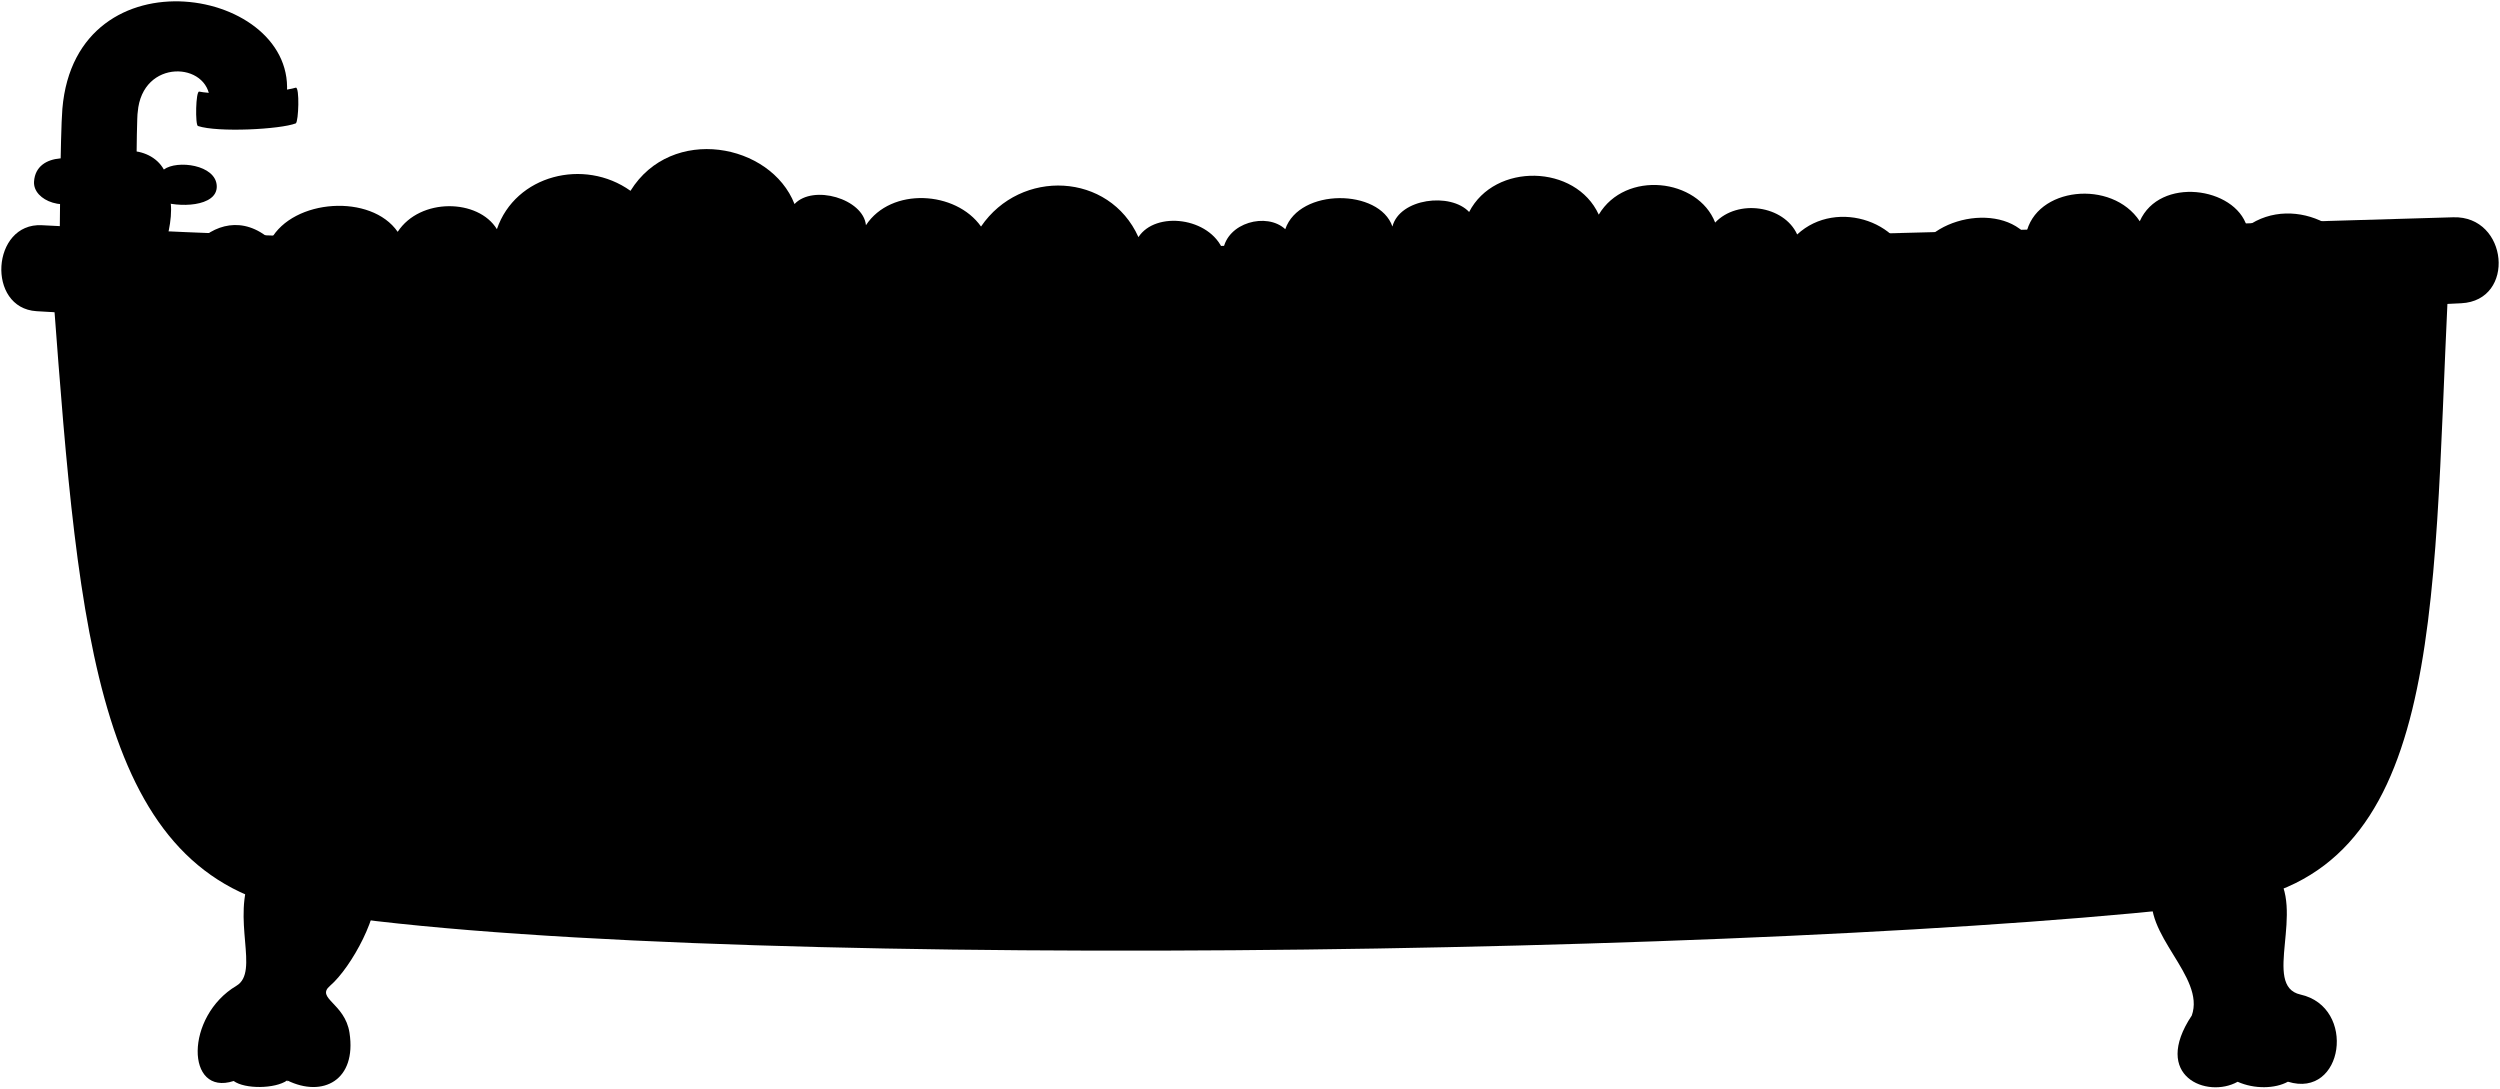
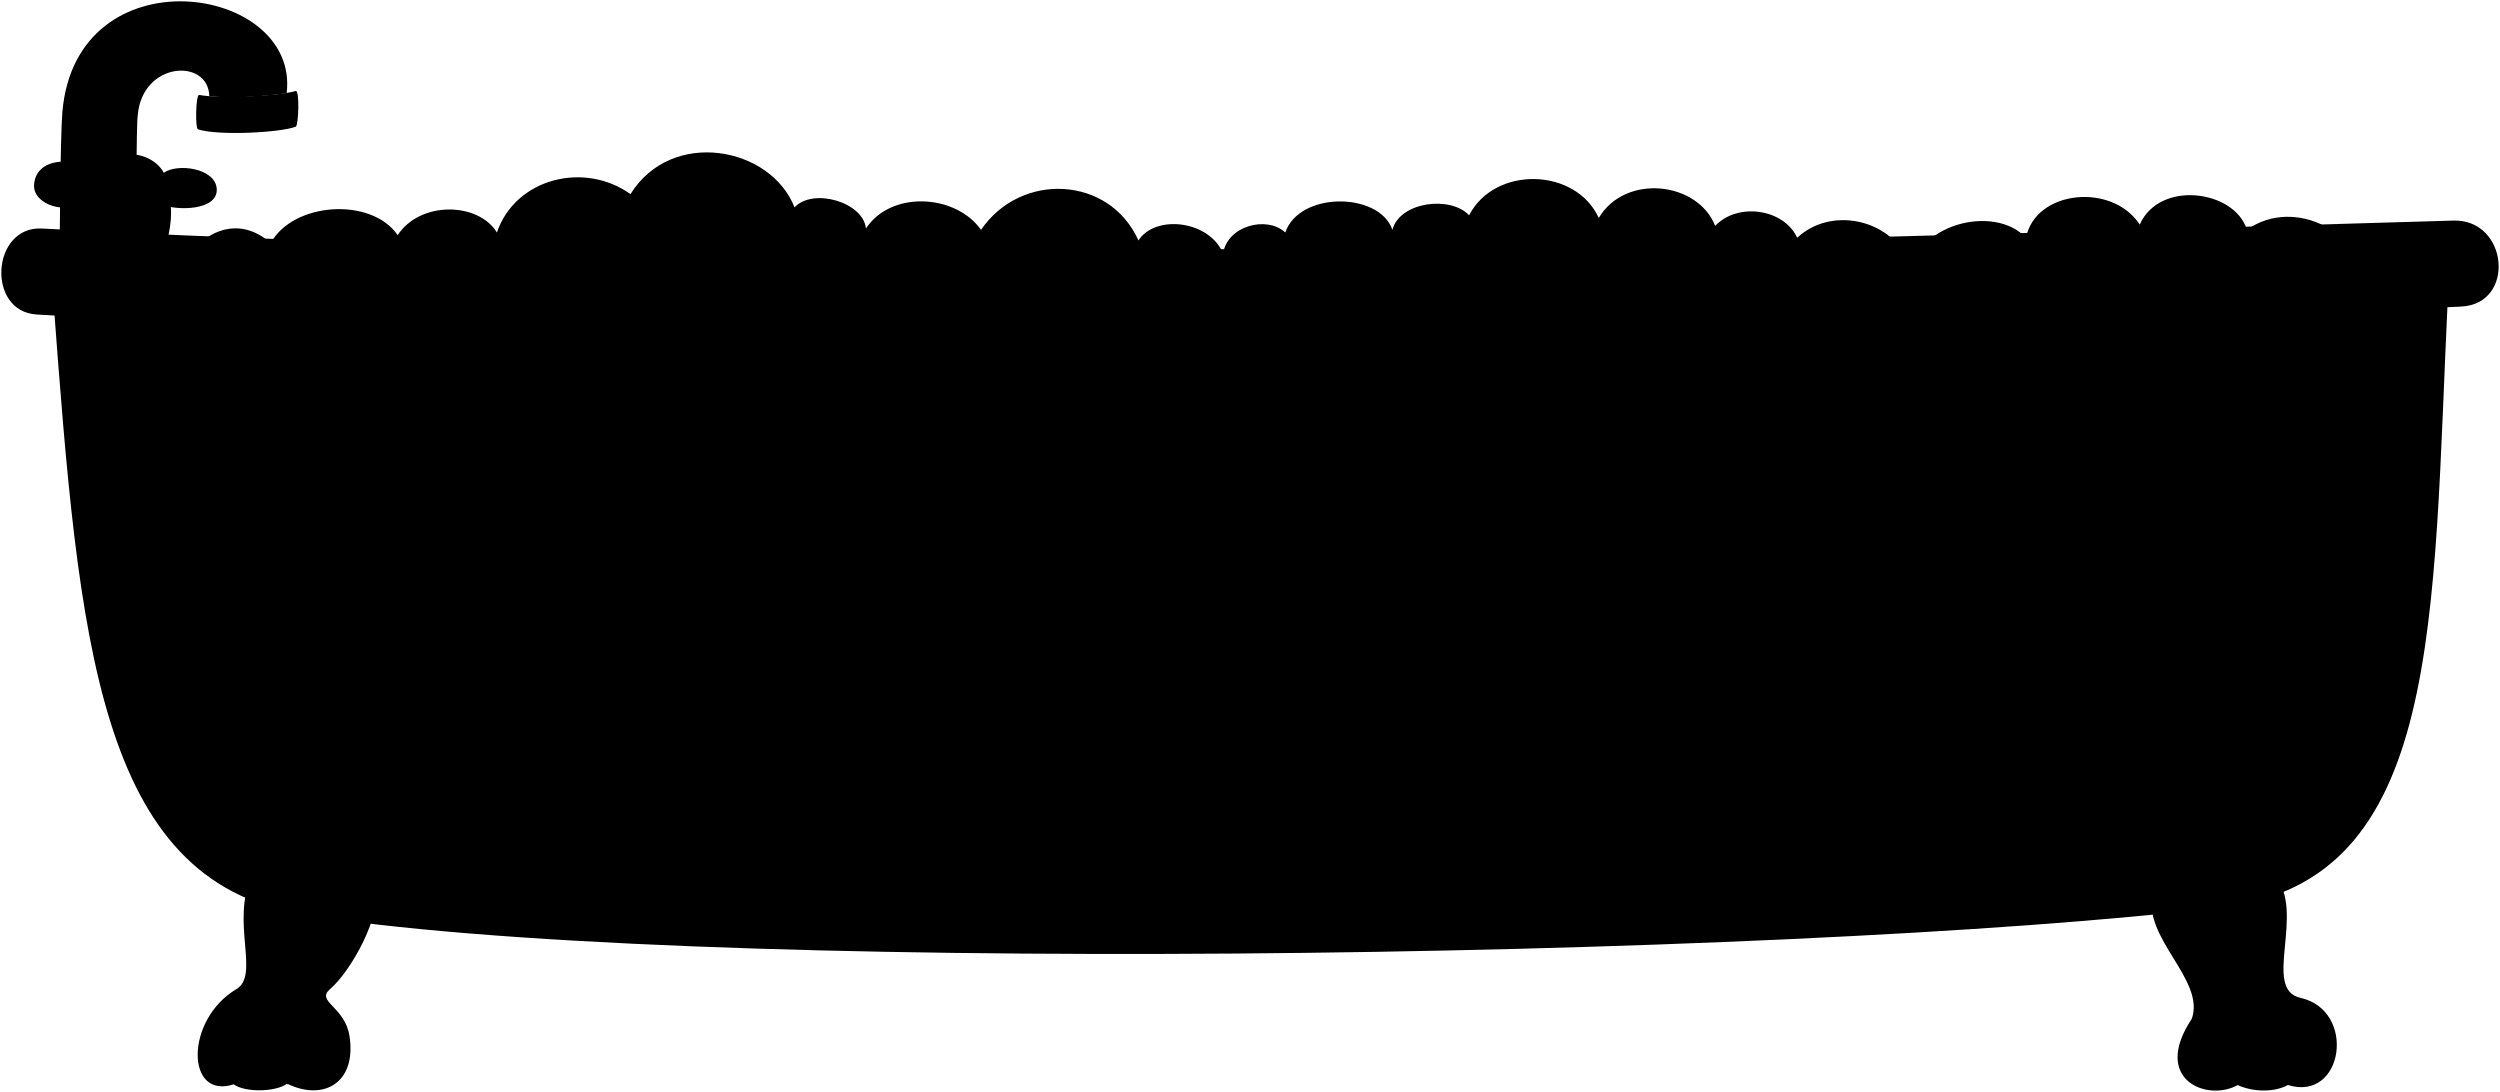
- <svg viewBox="0 0 1889.98 822.94">
-   <path class="suds" d="M1785.65,216.26c4-42-51-71-87-45-9-30-66-38-81-4-21-32-79-26-86,10-24-26-86-10-87,30-2-39-56-58-86-30-10-22-45-27-62-9-13-33.39-67.81-39.84-88-6-17.4-38.13-78.67-39.57-98-2-14-15-52.46-10.32-58,11-9.75-28.63-70.23-29.29-81,2-14-13-44-5-47,16-10-25-51-30-64-10-22-49-89-52-119-8-19-27-68-30-87-1-2-20-40-31-54-16-18-46-93-60-124-10-35-25-87-12-101,29-14-23-58-24-75,2-20-29-79-25-96,6-42-37-89,27-68,63Z" />
-   <path class="faucet" d="M158.65,75.76c-.67-29.08-51.21-31.86-54.53,9-1,3.32-1.47,100-1.47,100l-57.5-2s.39-80.95,2-100.49c10.27-121.67,179.56-91.5,169.46-9Z" />
-   <path class="aerator" d="M223.65,93.26c2.09-1.67,2.92-27.27,0-27-13,4-58,6-73,3-2.73-.79-3.14,25.42-1,26C164.65,100.26,211.8,97.82,223.65,93.26Z" />
-   <path class="stem" d="M126.77,144.5c4.92,10.76,1.82,27.63-1.37,38.48l-62.12-2.75C59.9,169.64,60.8,154.29,66,141.75Z" />
-   <path class="knob" d="M120.73,151.79c13.56,5.45,43.68,4.8,43.14-11.14-.55-16.21-30.13-19.89-40-12.49C113.06,108.8,80.56,110.06,72,127,61.18,117.29,27.24,114,25.73,137.29c-.92,14.36,23.81,24.52,44.18,10.61C77.85,161.26,112.57,161,120.73,151.79Z" />
-   <path class="basin" d="M1850.65,220.26c-11.86,246.18-3.59,443-170,463-332,40-1178,52-1454,5-152.74-26-167-207-186-460Z" />
-   <path class="basinLightLine" d="M1772.65,345.26c-6,127-10.3,223.48-76,245" />
-   <path class="rim" d="M1854.65,164.26c-635,19-1246.73,36.79-1823,6-38.1-2-42.09,62.68-4,65,574,35,1186,26,1833-6C1902.19,227.21,1896.22,163,1854.65,164.26Z" />
+ <svg viewBox="0 0 1889.98 825.44">
+   <path class="suds" d="M1785.65,218.76c4-42-51-71-87-45-9-30-66-38-81-4-21-32-79-26-86,10-24-26-86-10-87,30-2-39-56-58-86-30-10-22-45-27-62-9-13-33.4-67.81-39.84-88-6-17.4-38.14-78.67-39.57-98-2-14-15-52.46-10.32-58,11-9.75-28.63-70.23-29.3-81,2-14-13-44-5-47,16-10-25-51-30-64-10-22-49-89-52-119-8-19-27-68-30-87-1-2-20-40-31-54-16-18-46-93-60-124-10-35-25-87-12-101,29-14-23-58-24-75,2-20-29-79-25-96,6-42-37-89,27-68,63Z" />
+   <path class="steelMedium" d="M223.65,95.76c2.09-1.67,2.92-27.27,0-27-13,4-58,6-73,3-2.73-.79-3.14,25.42-1,26C164.65,102.76,211.8,100.32,223.65,95.76Z" />
+   <g class="steelLight">
+     <path d="M158.24,72.79c-.67-29.08-50.8-26.39-54.12,14.46-1,3.31-1.47,100-1.47,100l-57.5-2s.39-80.95,2-100.49C57.46-36.91,226.81-12,216.71,70.46,196,73.26,176.3,74.4,158.24,72.79Z" />
+     <path d="M126.77,147c4.92,10.76,1.82,27.62-1.37,38.47l-62.12-2.74C59.9,172.14,60.8,156.79,66,144.25Z" />
+   </g>
+   <path class="oakLightest" d="M120.73,154.29c13.56,5.45,43.68,4.8,43.14-11.14-.55-16.22-30.13-19.89-40-12.5-10.79-19.35-43.29-18.1-51.89-1.14-10.78-9.72-44.72-13.06-46.23,10.28-.92,14.35,23.81,24.52,44.18,10.61C77.85,163.76,112.57,163.53,120.73,154.29Z" />
+   <path class="basin" d="M1850.65,222.76c-11.86,246.18-3.59,443-170,463-332,40-1178,52-1454,5-152.74-26-167-207-186-460Z" />
+   <path class="basinLightLine" d="M1772.65,347.76c-6,127-10.3,223.47-76,245" />
+   <path class="rim" d="M1854.65,166.76c-635,19-1246.73,36.79-1823,6-38.1-2-42.09,62.68-4,65,574,35,1186,26,1833-6C1902.19,229.71,1896.22,165.52,1854.65,166.76Z" />
  <g class="claw">
-     <path d="M1729.65,817.76c42.2,13.1,52.12-56.43,9.48-65.89-29.44-6.53,4.44-64.49-19.52-93-16.55-19.73-84.18-16.21-92,13.93-8.65,33.4,39.83,65.29,29.37,94.9-30.66,46,11.64,63,34.65,50.11C1704.35,823.48,1720,823.09,1729.65,817.76Z" />
-     <path d="M283.63,670.27c4.8,19.11-17.83,61-34.14,75-11,9.42,11.31,13.15,14.73,35.5,5.52,35.94-20.18,49.24-47.1,36-9.11,6.45-32,6.68-40.47.46-36.35,11.84-36.9-48.82,2.1-72,17.82-10.6-4.16-50.45,11.31-85C204.23,628.74,275.55,638.17,283.63,670.27Z" />
+     <path d="M1729.65,820.26c42.2,13.09,52.12-56.43,9.48-65.89-29.44-6.53,4.44-64.49-19.52-93-16.55-19.73-84.18-16.21-92,13.92-8.65,33.4,39.83,65.3,29.37,94.91-30.66,46,11.64,63,34.65,50.11C1704.35,826,1720,825.59,1729.65,820.26Z" />
+     <path d="M283.63,672.77c4.8,19.1-17.83,61-34.14,75-11,9.41,11.31,13.15,14.73,35.5,5.52,35.93-20.18,49.24-47.1,36-9.11,6.45-32,6.69-40.47.47-36.35,11.84-36.9-48.82,2.1-72,17.82-10.6-4.16-50.46,11.31-85C204.23,631.24,275.55,640.67,283.63,672.77Z" />
  </g>
  <g class="clawCreaseLine">
-     <path d="M180.65,776.76c-8.66,11.86-11.27,28.78-3.5,40.5" />
-     <path d="M1692,775.5c4,9.71,4.91,27.6-.33,42.26" />
-     <path d="M1729.21,774.11c8.89,10.84,10.28,28.9.44,43.65" />
-     <path d="M218.37,779.63c-4.76,15-6.33,26-.72,38.13" />
+     <path d="M180.65,779.26c-8.66,11.86-11.27,28.78-3.5,40.5" />
+     <path d="M1692,778c4,9.7,4.91,27.6-.33,42.26" />
+     <path d="M1729.21,776.61c8.89,10.83,10.28,28.9.44,43.65" />
+     <path d="M218.37,782.13c-4.76,15-6.33,26-.72,38.13" />
  </g>
</svg>
